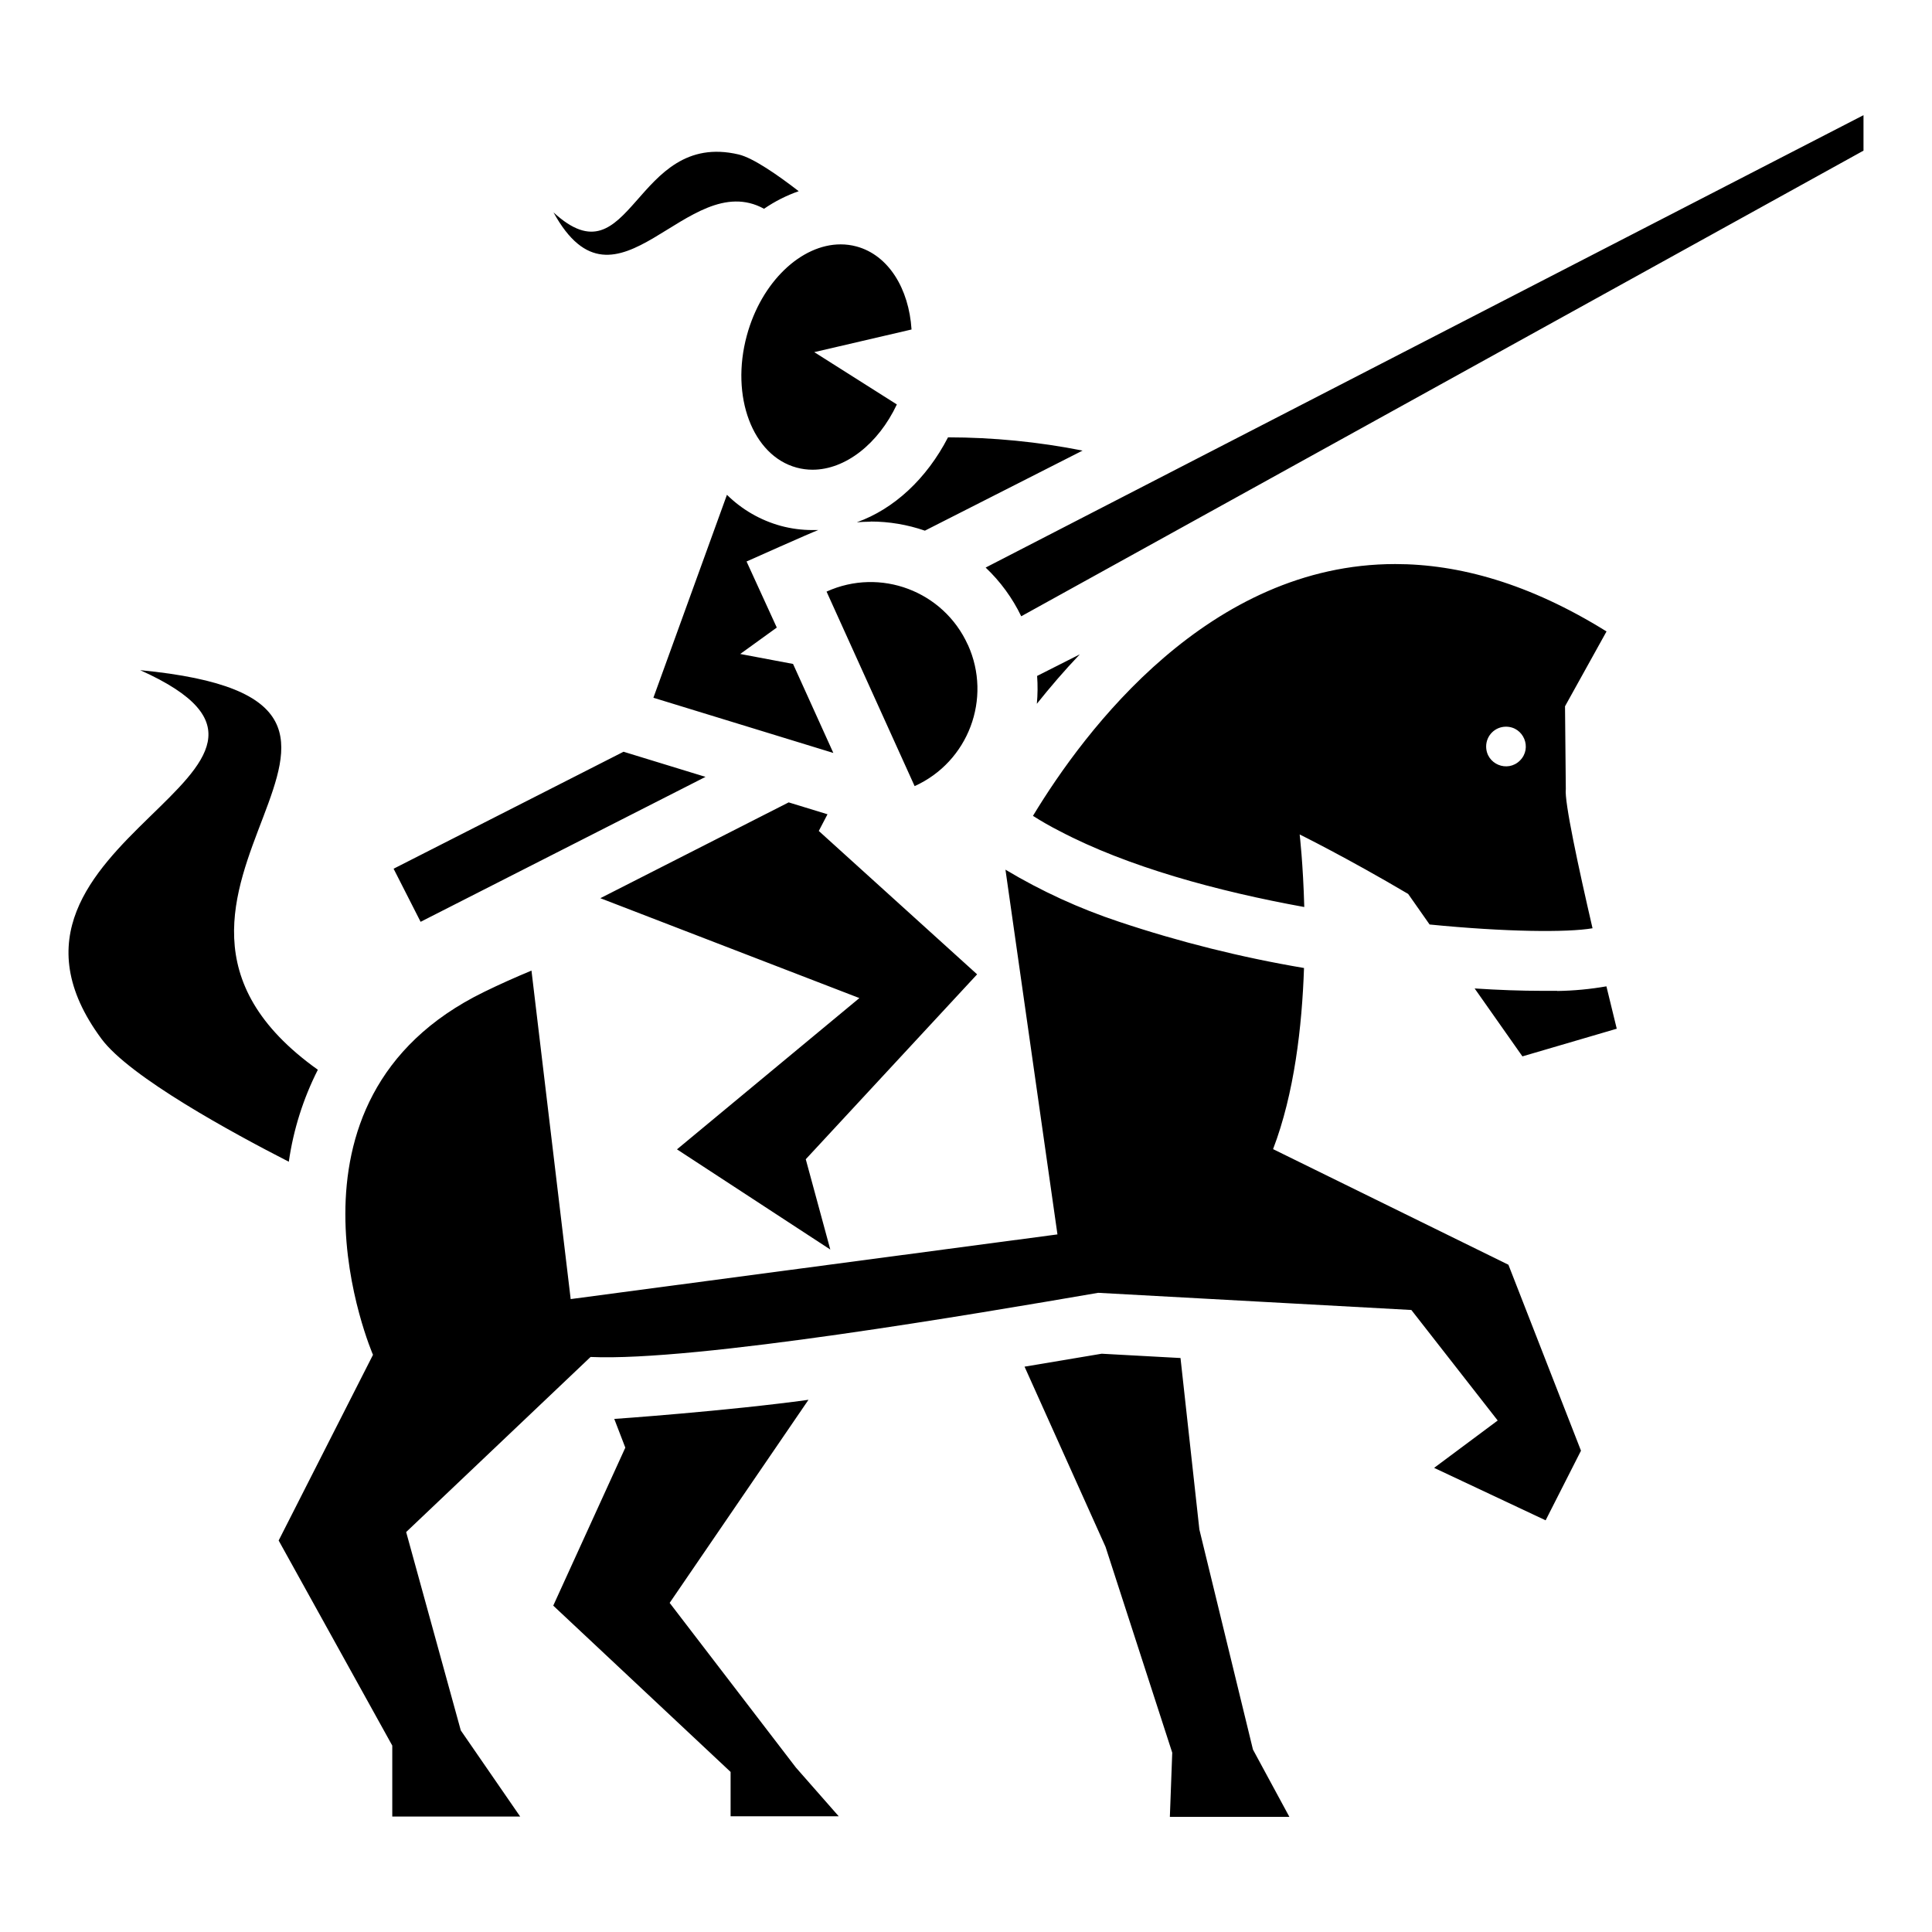
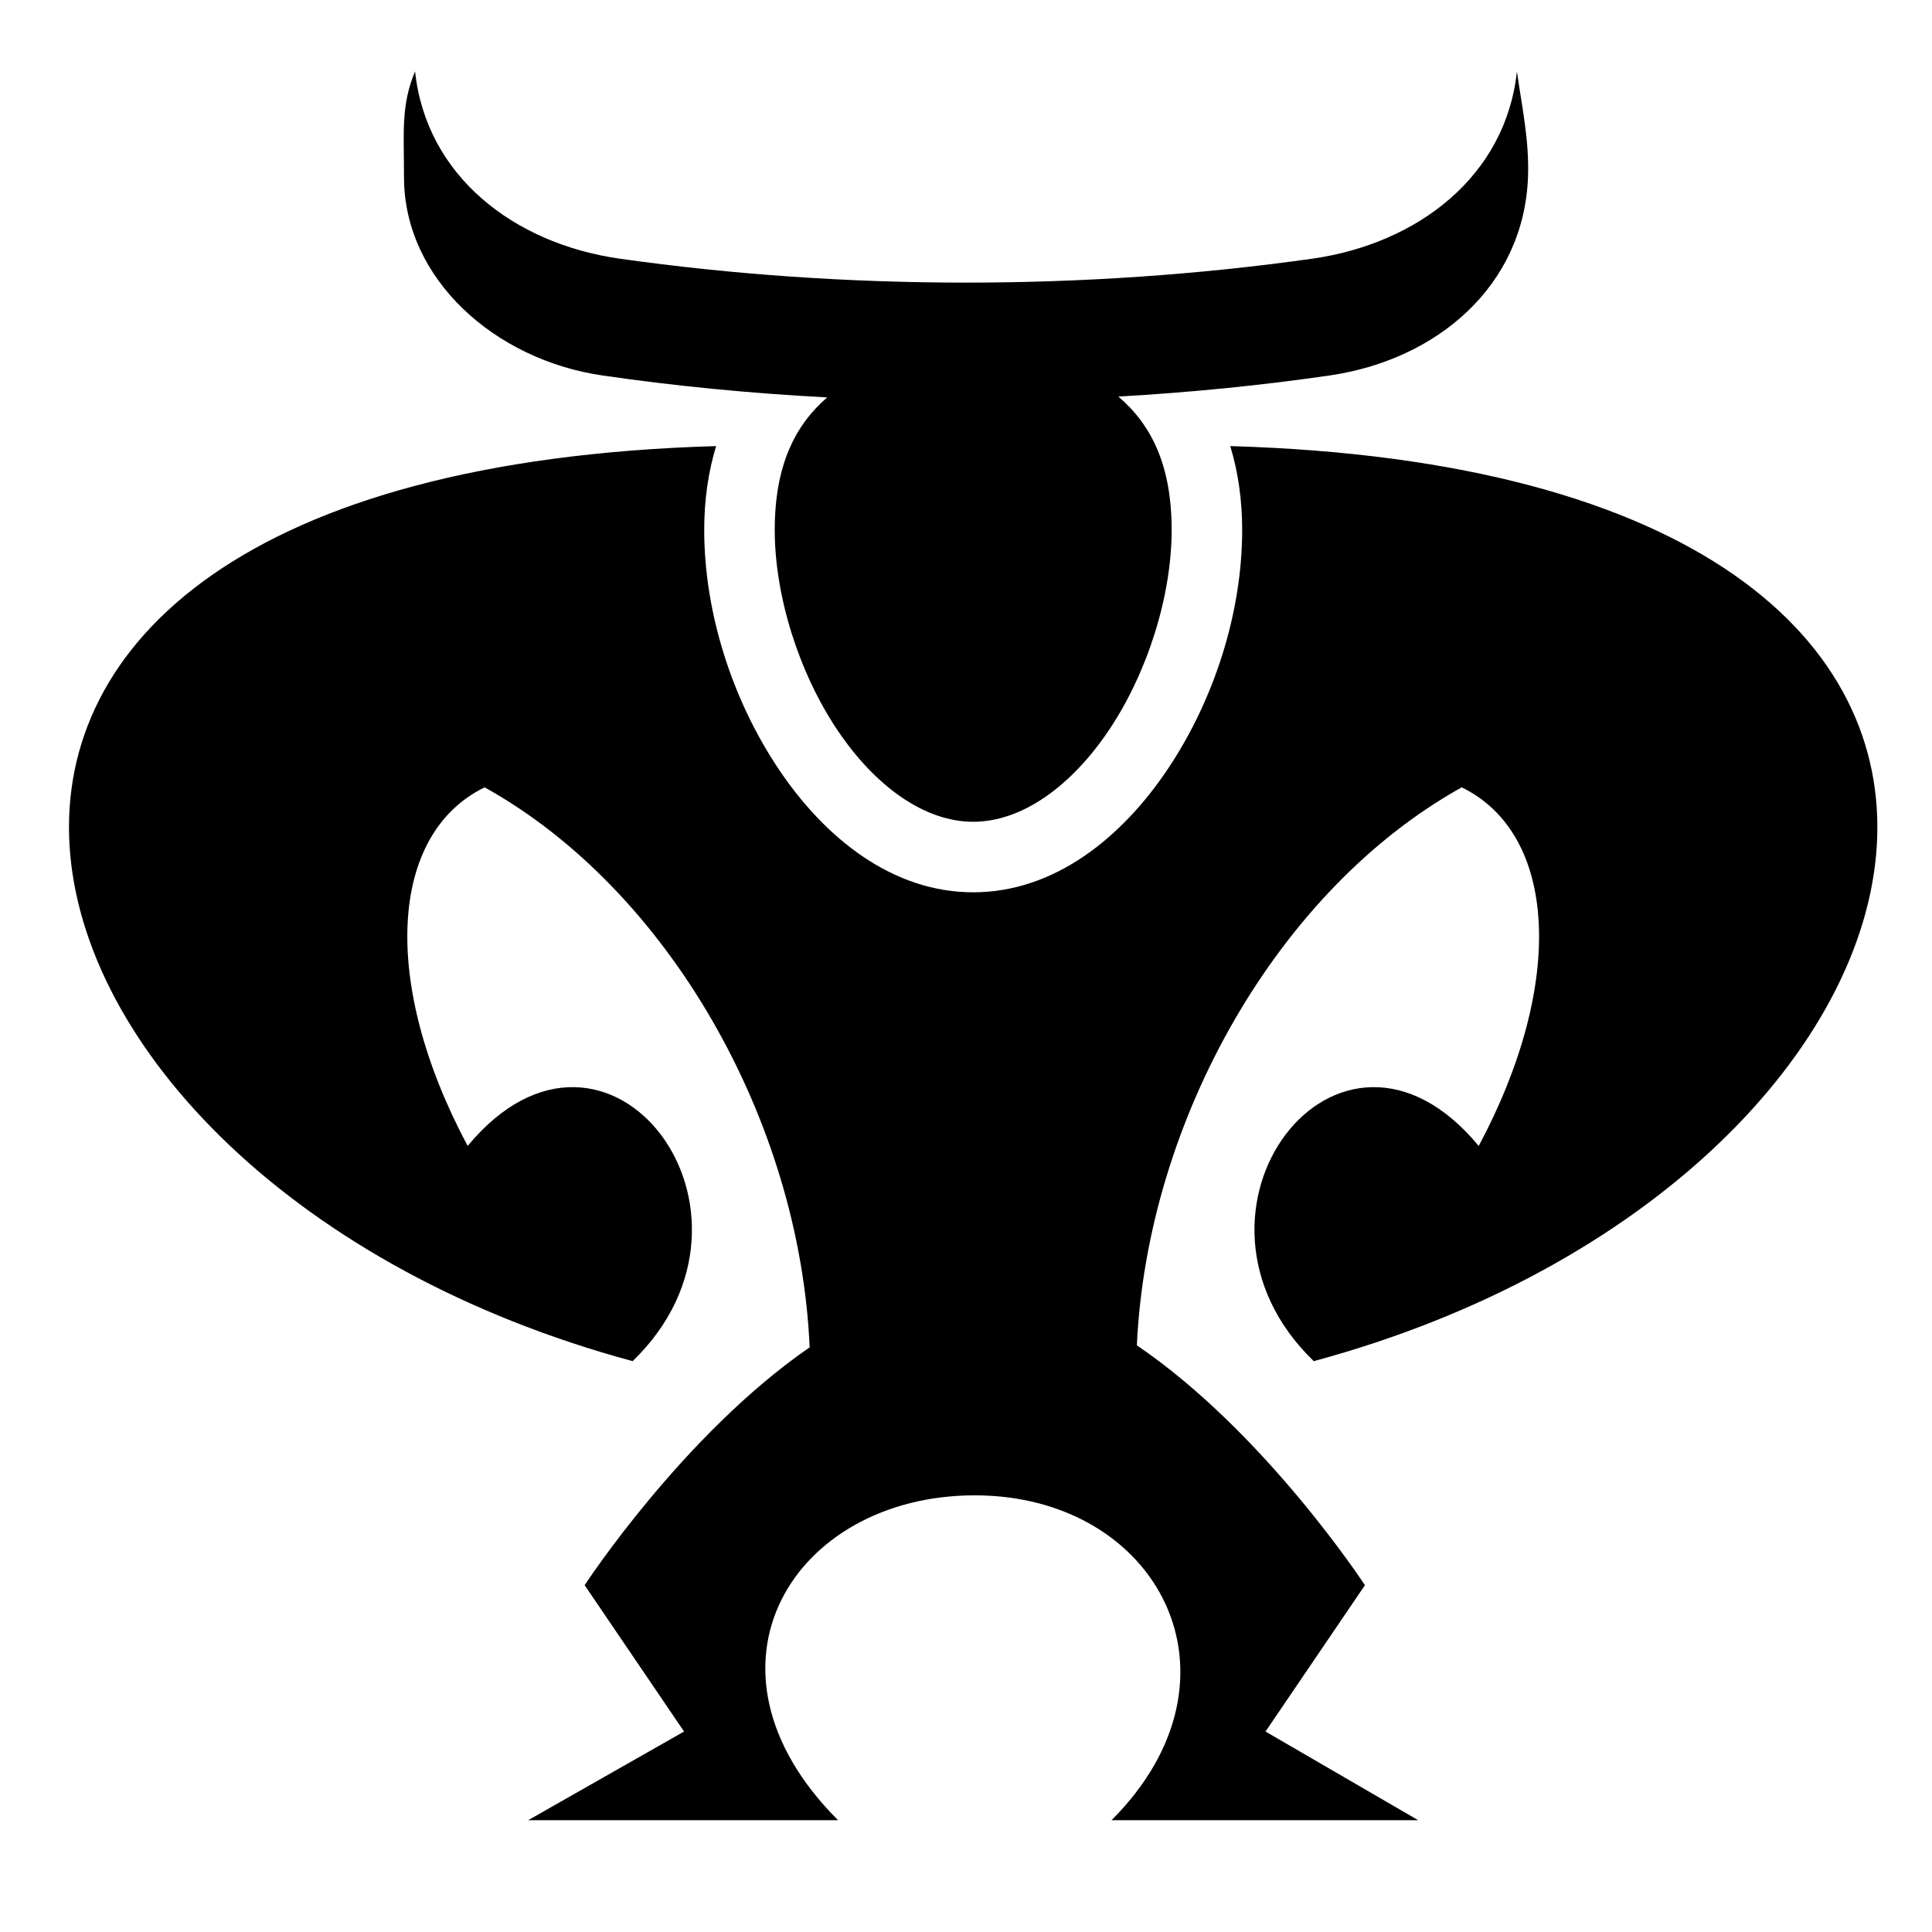
<svg xmlns="http://www.w3.org/2000/svg" viewBox="0 0 512 512">
-   <path d="M222.776 64.76a16.1 16.1 0 0 1 4.22.56c8.45 2.29 13.88 11.15 14.57 22l-25.78 6 21.89 13.86c-4.93 10.47-13.67 17.3-22.34 17.3a16.1 16.1 0 0 1-4.22-.56c-11.68-3.16-17.59-18.85-13.2-35 3.87-14.26 14.43-24.16 24.86-24.16zm-20.29-9.44a38.78 38.78 0 0 1 9.18-4.65c-5.47-4.23-12.06-8.82-15.9-9.73-27.8-6.55-28.34 34.41-49.08 15.35 16.77 30.56 35.36-12.18 55.8-.96zm54 115.56c-6.437-14.24-23.208-20.557-37.44-14.1l23.34 51.55c14.246-6.438 20.57-23.21 14.12-37.45zm-69.52 35l-21.72-6.66-60.94 31 7.16 14.07zm29.88-65.41h-1.53c-2.836.002-5.66-.37-8.4-1.11a32.64 32.64 0 0 1-14.27-8.23l-19.49 53.78 47.69 14.63-10.68-23.59-14-2.64 9.69-7-8.01-17.51s17.52-7.83 19-8.33zm-132.65 143c-64.72-46.18 42-97.32-47.05-105.87 59.27 26.57-49.43 44.81-10.25 97.71 7.49 10.11 34.76 24.95 49.64 32.56a78.51 78.51 0 0 1 7.7-24.38zm132.79-63.26l2.31-4.42-10.29-3.15-49.91 25.39 68.65 26.47-48.34 40.09 40.63 26.55-6.5-23.93 45.41-49zm13.73-82c4.898.003 9.76.82 14.39 2.42l41.79-21.22a184.67 184.67 0 0 0-35.66-3.51c-5.68 11-14.35 19-24.17 22.51 1.21-.09 2.43-.16 3.65-.16zm182 124.37h-4.15c-5.37 0-11.36-.21-17.77-.63l12.66 18 25-7.33s-1.13-4.55-2.74-11.23a82.78 82.78 0 0 1-13.04 1.23zm-138.97-46.37c13.84-22.89 46.76-66.73 96-66.73 16.79 0 35.49 5.1 56 17.86l-11 19.83.21 21.93c-.43 3.25 3.4 21 7.08 36.9-6.65 1.15-23 1-43.18-1l-5.68-8.1c-16.16-9.55-28.75-15.76-28.75-15.76s.91 7.77 1.22 19.23c-23.06-4.18-46.85-10.67-64.84-20.13a81.992 81.992 0 0 1-7.06-4.03zm120.1-18.38c0 4.678 5.655 7.02 8.963 3.712 3.306-3.307.964-8.962-3.714-8.962a5.25 5.25 0 0 0-5.25 5.25zm-132.64-47.42a44.15 44.15 0 0 1 9.43 12.91l223.21-123.4v-9.4zm76.17 154.12c5.64-14.72 7.68-32.58 8.2-48a325.89 325.89 0 0 1-49-12.25 151.31 151.31 0 0 1-30.12-13.81l13.78 96.66-129 17.14-10.39-87.05c-4.26 1.77-8.45 3.64-12.54 5.64-58.81 28.68-29.46 96.18-29.46 96.18l-25 49.21 30.11 54.35v18.81h33.9l-15.74-22.83-14.48-52.57 48.87-46.4c27.89 1.26 102.44-11.49 134.52-17l83 4.55 22.88 29.29-16.85 12.55 29.55 13.9 9.37-18.45-19.23-49.28zm-51.22-131.12l-11.31 5.72a44.08 44.08 0 0 1-.07 7.38c3.46-4.32 7.23-8.75 11.38-13.1zm31.69 231.92l-5-45.44-20.89-1.14c-6.2 1.06-13.11 2.22-20.44 3.43l21.46 47.74 17.68 54.56-.63 17h31.67l-9.65-17.83zm-140.38 19.45l36.79-53.82c-21.33 2.95-51.31 5.07-51.47 5.07l2.93 7.61-19.1 41.87 47 44.07v11.75h28.65l-11.35-12.92z" fill="#000" />
+   <path d="M110 18.906c-3.766 9.014-2.938 15.91-2.938 28.032 0 26.995 24.076 48.413 52.563 52.562 19.28 2.807 39.315 4.758 59.594 5.813-8.56 7.39-13.907 18.092-13.907 35.124 0 17.576 6.436 37.856 16.562 52.97 10.126 15.112 23.233 24.374 36.03 24.374 12.8 0 25.906-9.26 36.033-24.374 10.126-15.113 16.562-35.392 16.562-52.97 0-17.186-5.43-27.946-14.125-35.342 19.053-1.09 37.854-2.952 56-5.594 28.487-4.147 51.47-23.72 52.563-52.563.368-9.723-1.637-18.74-2.938-28.03-2.943 27.71-26.205 45.69-54.313 49.656-59.833 8.443-123.54 8.443-183.375 0-28.107-3.966-51.37-21.945-54.312-49.657zm79.78 99.313c-248.928 7.213-200.628 194.293-22.124 242.5 40.812-39.456-6.55-101.937-43.72-57.033-23.22-43.474-20.674-82.77 4.5-95.03 48.72 27.067 83.566 88.52 86.126 148.405-33.595 23.148-59.625 63.032-59.625 63.032l26.344 38.78-41.31 23.5h82.124c-40.513-40.52-11.77-86.093 36.22-86.093 48.645 0 74.12 48.22 36.248 86.095h81.282l-40.47-23.5 26.345-38.78s-26.458-40.502-60.44-63.564c2.744-59.716 37.52-120.887 86.095-147.874 25.176 12.262 27.722 51.557 4.5 95.03-37.168-44.903-84.53 17.578-43.72 57.033 178.5-48.206 226.788-235.28-22.124-242.5 2.054 6.73 3.158 14.17 3.158 22.218 0 21.95-7.423 45.024-19.72 63.375-12.295 18.35-30.17 32.656-51.562 32.656-21.392 0-39.266-14.306-51.562-32.657-12.296-18.352-19.72-41.426-19.72-63.375 0-8.048 1.105-15.488 3.157-22.22z" fill="#000" />
</svg>
